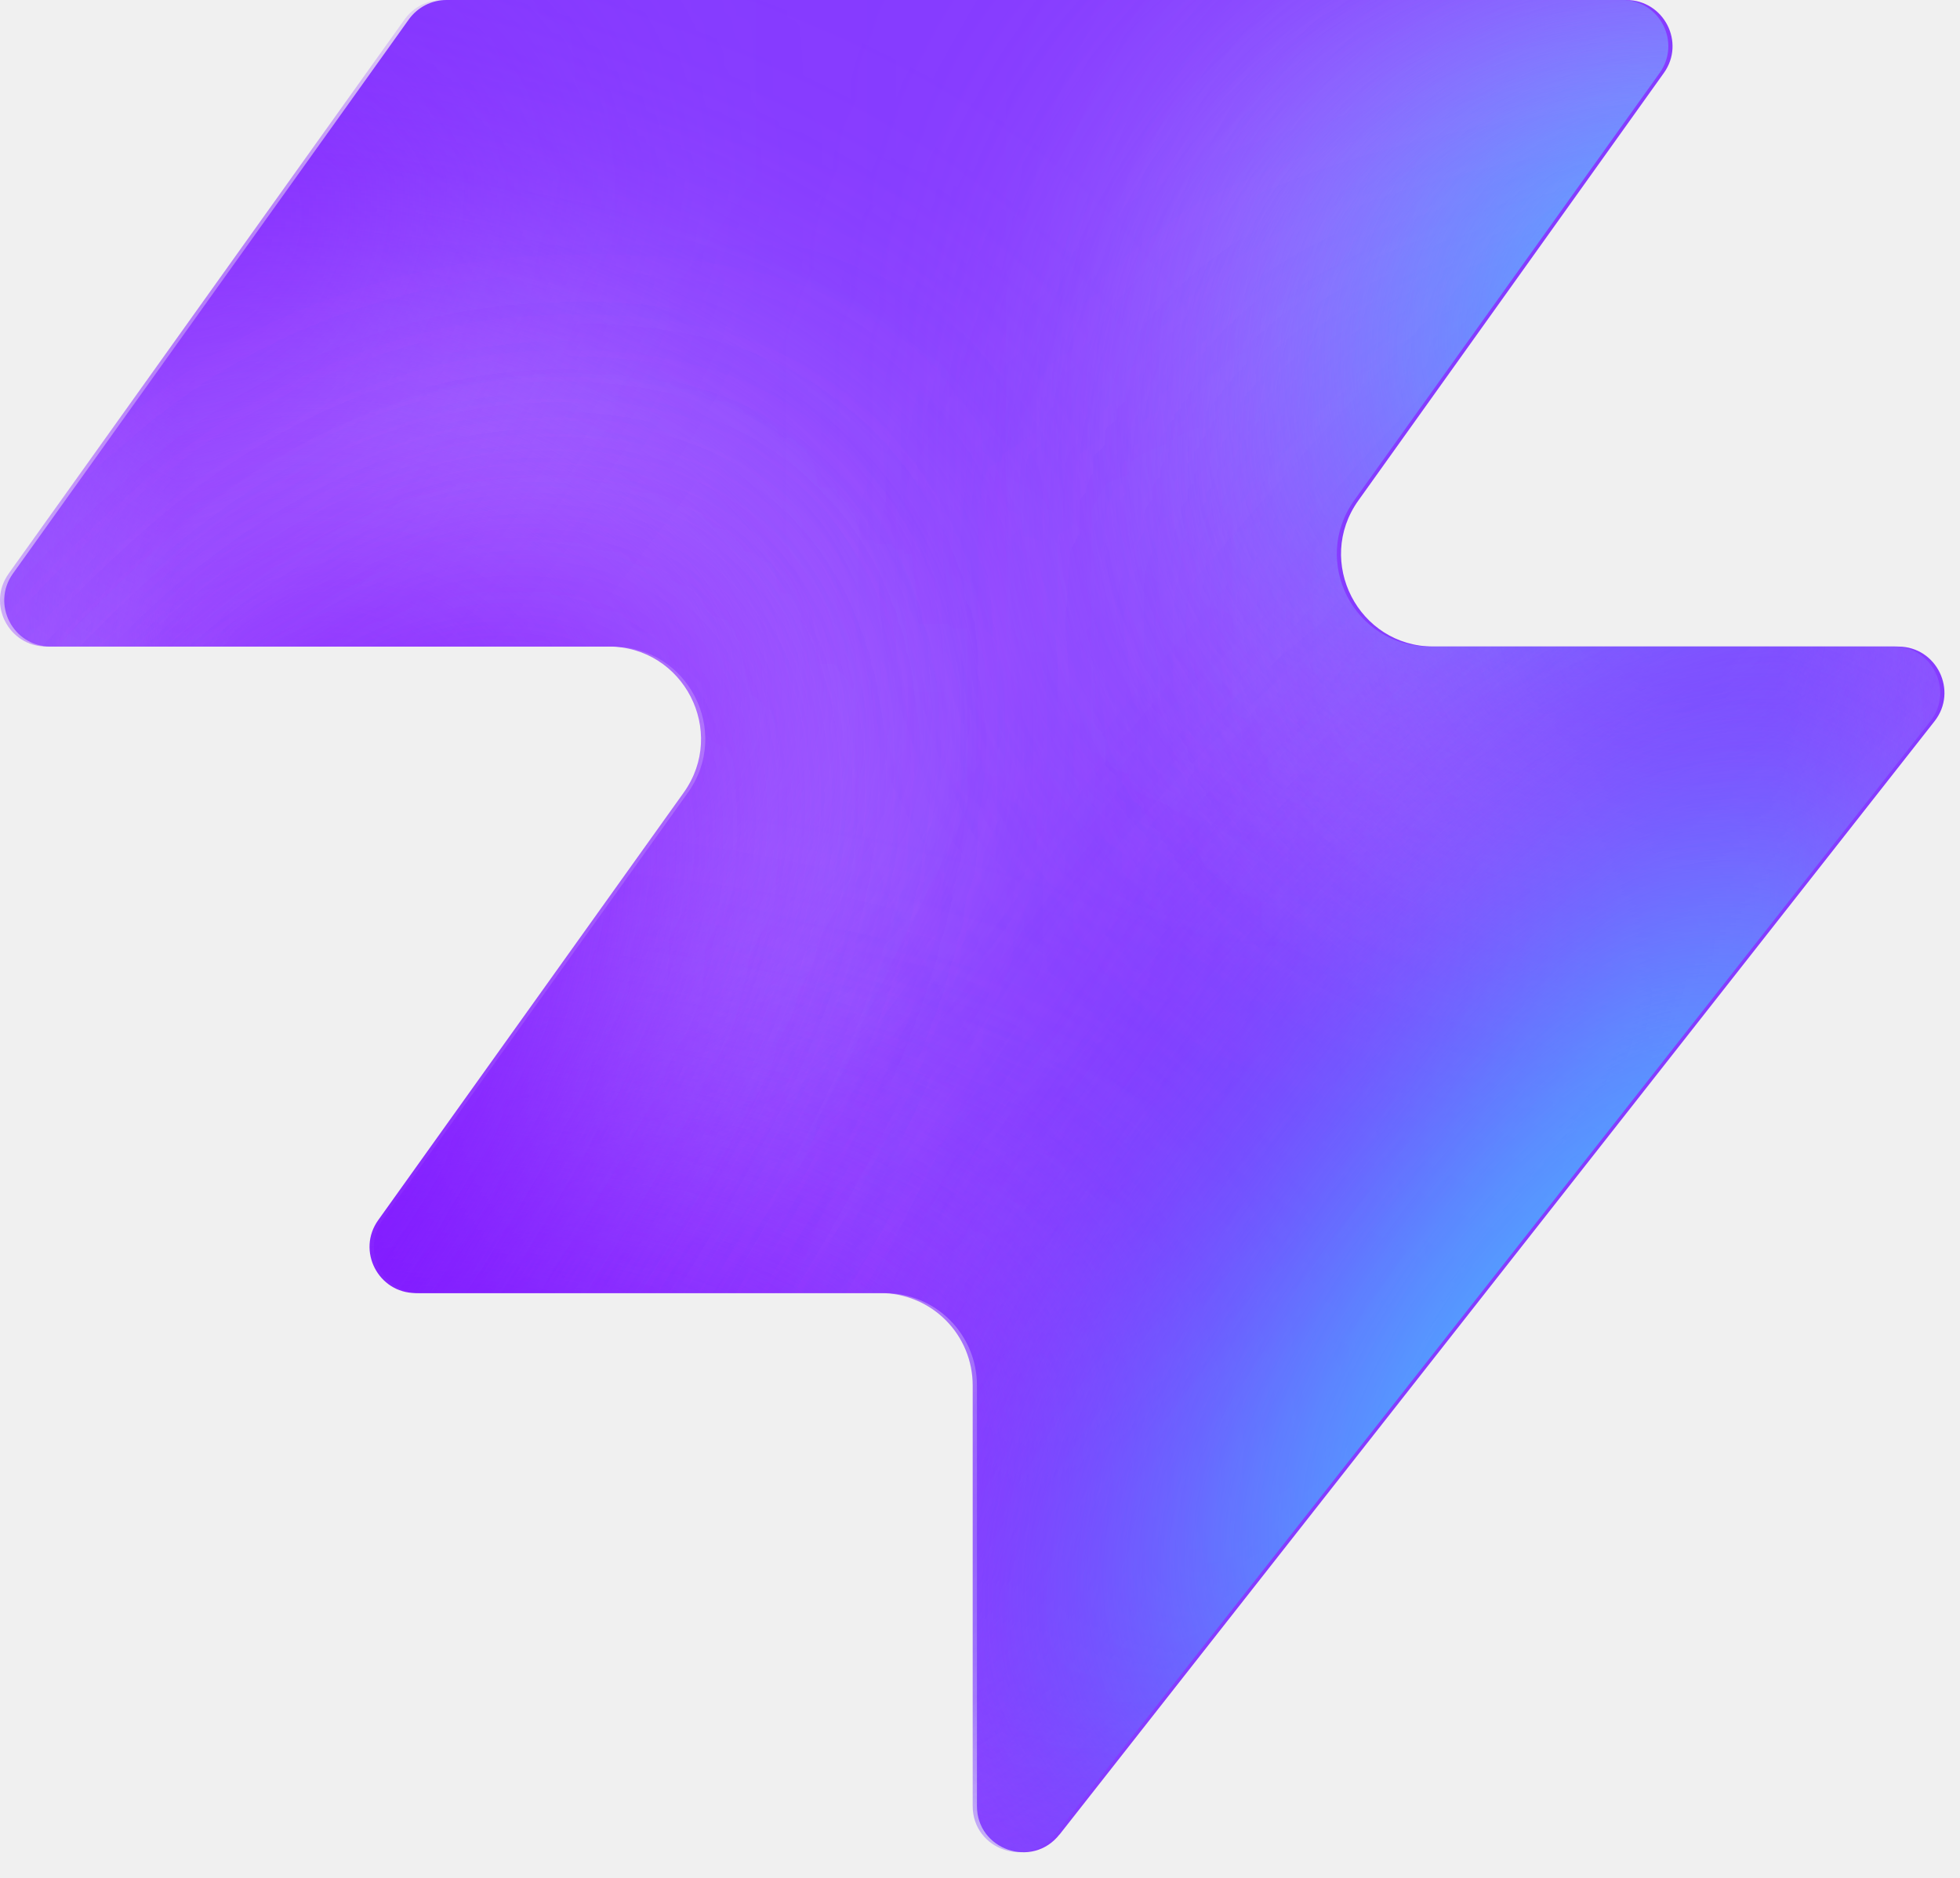
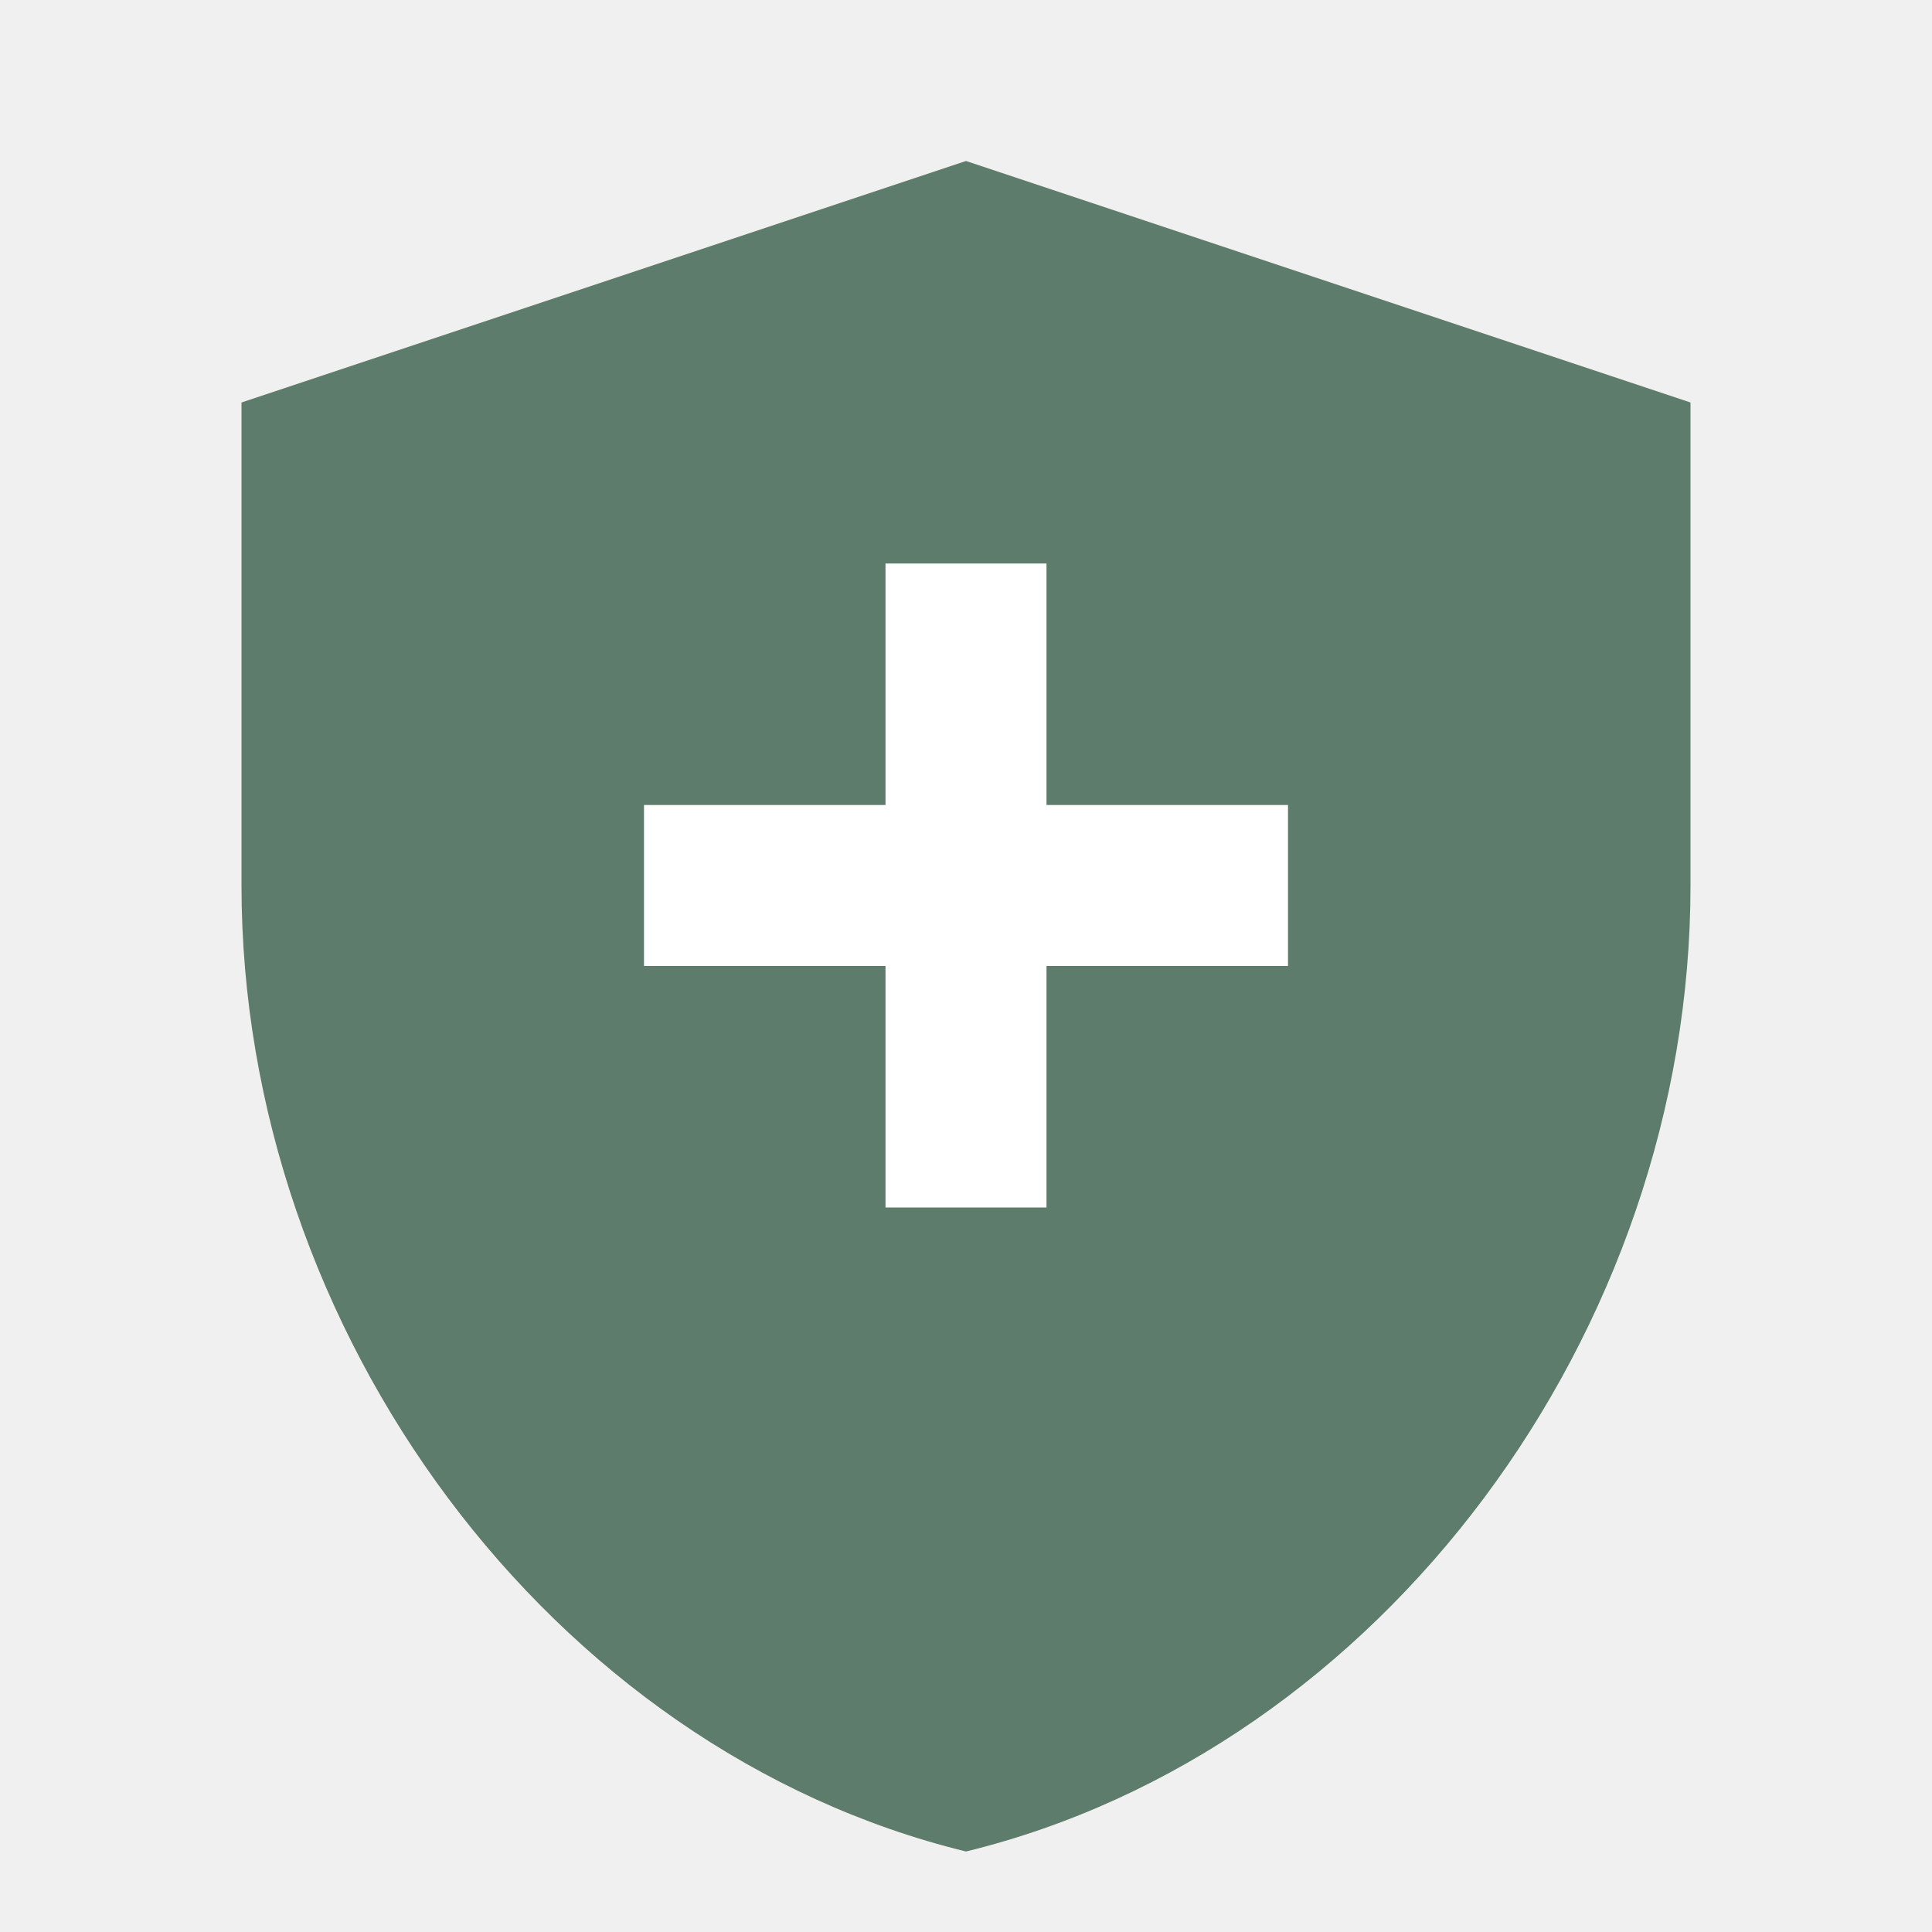
- <svg xmlns="http://www.w3.org/2000/svg" width="48" height="46" fill="none" viewBox="0 0 48 46">
-   <path fill="#863bff" d="M25.946 44.938c-.664.845-2.021.375-2.021-.698V33.937a2.26 2.26 0 0 0-2.262-2.262H10.287c-.92 0-1.456-1.04-.92-1.788l7.48-10.471c1.07-1.497 0-3.578-1.842-3.578H1.237c-.92 0-1.456-1.04-.92-1.788L10.013.474c.214-.297.556-.474.92-.474h28.894c.92 0 1.456 1.04.92 1.788l-7.48 10.471c-1.07 1.498 0 3.579 1.842 3.579h11.377c.943 0 1.473 1.088.89 1.83L25.947 44.94z" style="fill:#863bff;fill:color(display-p3 .525 .23 1);fill-opacity:1" />
-   <mask id="a" width="48" height="46" x="0" y="0" maskUnits="userSpaceOnUse" style="mask-type:alpha">
-     <path fill="#000" d="M25.842 44.938c-.664.844-2.021.375-2.021-.698V33.937a2.26 2.26 0 0 0-2.262-2.262H10.183c-.92 0-1.456-1.04-.92-1.788l7.48-10.471c1.07-1.498 0-3.579-1.842-3.579H1.133c-.92 0-1.456-1.04-.92-1.787L9.91.473c.214-.297.556-.474.92-.474h28.894c.92 0 1.456 1.04.92 1.788l-7.48 10.471c-1.07 1.498 0 3.578 1.842 3.578h11.377c.943 0 1.473 1.088.89 1.832L25.843 44.94z" style="fill:#000;fill-opacity:1" />
-   </mask>
-   <g mask="url(#a)">
-     <g filter="url(#b)">
-       <ellipse cx="5.508" cy="14.704" fill="#ede6ff" rx="5.508" ry="14.704" style="fill:#ede6ff;fill:color(display-p3 .927 .903 1);fill-opacity:1" transform="matrix(.00324 1 1 -.00324 -4.47 31.516)" />
-     </g>
-     <g filter="url(#c)">
-       <ellipse cx="10.399" cy="29.851" fill="#ede6ff" rx="10.399" ry="29.851" style="fill:#ede6ff;fill:color(display-p3 .927 .903 1);fill-opacity:1" transform="matrix(.00324 1 1 -.00324 -39.328 7.883)" />
-     </g>
-     <g filter="url(#d)">
-       <ellipse cx="5.508" cy="30.487" fill="#7e14ff" rx="5.508" ry="30.487" style="fill:#7e14ff;fill:color(display-p3 .492 .077 1);fill-opacity:1" transform="rotate(89.814 -25.913 -14.639)scale(1 -1)" />
-     </g>
-     <g filter="url(#e)">
-       <ellipse cx="5.508" cy="30.599" fill="#7e14ff" rx="5.508" ry="30.599" style="fill:#7e14ff;fill:color(display-p3 .492 .077 1);fill-opacity:1" transform="rotate(89.814 -32.644 -3.334)scale(1 -1)" />
-     </g>
-     <g filter="url(#f)">
-       <ellipse cx="5.508" cy="30.599" fill="#7e14ff" rx="5.508" ry="30.599" style="fill:#7e14ff;fill:color(display-p3 .492 .077 1);fill-opacity:1" transform="matrix(.00324 1 1 -.00324 -34.34 30.47)" />
-     </g>
-     <g filter="url(#g)">
-       <ellipse cx="14.072" cy="22.078" fill="#ede6ff" rx="14.072" ry="22.078" style="fill:#ede6ff;fill:color(display-p3 .927 .903 1);fill-opacity:1" transform="rotate(93.35 24.506 48.493)scale(-1 1)" />
-     </g>
-     <g filter="url(#h)">
-       <ellipse cx="3.47" cy="21.501" fill="#7e14ff" rx="3.47" ry="21.501" style="fill:#7e14ff;fill:color(display-p3 .492 .077 1);fill-opacity:1" transform="rotate(89.009 28.708 47.59)scale(-1 1)" />
-     </g>
-     <g filter="url(#i)">
-       <ellipse cx="3.47" cy="21.501" fill="#7e14ff" rx="3.47" ry="21.501" style="fill:#7e14ff;fill:color(display-p3 .492 .077 1);fill-opacity:1" transform="rotate(89.009 28.708 47.59)scale(-1 1)" />
-     </g>
-     <g filter="url(#j)">
-       <ellipse cx=".387" cy="8.972" fill="#7e14ff" rx="4.407" ry="29.108" style="fill:#7e14ff;fill:color(display-p3 .492 .077 1);fill-opacity:1" transform="rotate(39.51 .387 8.972)" />
-     </g>
-     <g filter="url(#k)">
-       <ellipse cx="47.523" cy="-6.092" fill="#7e14ff" rx="4.407" ry="29.108" style="fill:#7e14ff;fill:color(display-p3 .492 .077 1);fill-opacity:1" transform="rotate(37.892 47.523 -6.092)" />
-     </g>
-     <g filter="url(#l)">
-       <ellipse cx="41.412" cy="6.333" fill="#47bfff" rx="5.971" ry="9.665" style="fill:#47bfff;fill:color(display-p3 .28 .748 1);fill-opacity:1" transform="rotate(37.892 41.412 6.333)" />
-     </g>
-     <g filter="url(#m)">
-       <ellipse cx="-1.879" cy="38.332" fill="#7e14ff" rx="4.407" ry="29.108" style="fill:#7e14ff;fill:color(display-p3 .492 .077 1);fill-opacity:1" transform="rotate(37.892 -1.88 38.332)" />
-     </g>
-     <g filter="url(#n)">
-       <ellipse cx="-1.879" cy="38.332" fill="#7e14ff" rx="4.407" ry="29.108" style="fill:#7e14ff;fill:color(display-p3 .492 .077 1);fill-opacity:1" transform="rotate(37.892 -1.88 38.332)" />
-     </g>
-     <g filter="url(#o)">
-       <ellipse cx="35.651" cy="29.907" fill="#7e14ff" rx="4.407" ry="29.108" style="fill:#7e14ff;fill:color(display-p3 .492 .077 1);fill-opacity:1" transform="rotate(37.892 35.651 29.907)" />
-     </g>
-     <g filter="url(#p)">
-       <ellipse cx="38.418" cy="32.4" fill="#47bfff" rx="5.971" ry="15.297" style="fill:#47bfff;fill:color(display-p3 .28 .748 1);fill-opacity:1" transform="rotate(37.892 38.418 32.4)" />
-     </g>
-   </g>
-   <defs>
-     <filter id="b" width="60.045" height="41.654" x="-19.77" y="16.149" color-interpolation-filters="sRGB" filterUnits="userSpaceOnUse">
-       <feFlood flood-opacity="0" result="BackgroundImageFix" />
-       <feBlend in="SourceGraphic" in2="BackgroundImageFix" result="shape" />
-       <feGaussianBlur result="effect1_foregroundBlur_2002_17158" stdDeviation="7.659" />
-     </filter>
-     <filter id="c" width="90.34" height="51.437" x="-54.613" y="-7.533" color-interpolation-filters="sRGB" filterUnits="userSpaceOnUse">
-       <feFlood flood-opacity="0" result="BackgroundImageFix" />
-       <feBlend in="SourceGraphic" in2="BackgroundImageFix" result="shape" />
-       <feGaussianBlur result="effect1_foregroundBlur_2002_17158" stdDeviation="7.659" />
-     </filter>
-     <filter id="d" width="79.355" height="29.4" x="-49.64" y="2.03" color-interpolation-filters="sRGB" filterUnits="userSpaceOnUse">
-       <feFlood flood-opacity="0" result="BackgroundImageFix" />
-       <feBlend in="SourceGraphic" in2="BackgroundImageFix" result="shape" />
-       <feGaussianBlur result="effect1_foregroundBlur_2002_17158" stdDeviation="4.596" />
-     </filter>
-     <filter id="e" width="79.579" height="29.4" x="-45.045" y="20.029" color-interpolation-filters="sRGB" filterUnits="userSpaceOnUse">
-       <feFlood flood-opacity="0" result="BackgroundImageFix" />
-       <feBlend in="SourceGraphic" in2="BackgroundImageFix" result="shape" />
-       <feGaussianBlur result="effect1_foregroundBlur_2002_17158" stdDeviation="4.596" />
-     </filter>
-     <filter id="f" width="79.579" height="29.4" x="-43.513" y="21.178" color-interpolation-filters="sRGB" filterUnits="userSpaceOnUse">
-       <feFlood flood-opacity="0" result="BackgroundImageFix" />
-       <feBlend in="SourceGraphic" in2="BackgroundImageFix" result="shape" />
-       <feGaussianBlur result="effect1_foregroundBlur_2002_17158" stdDeviation="4.596" />
-     </filter>
-     <filter id="g" width="74.749" height="58.852" x="15.756" y="-17.901" color-interpolation-filters="sRGB" filterUnits="userSpaceOnUse">
-       <feFlood flood-opacity="0" result="BackgroundImageFix" />
-       <feBlend in="SourceGraphic" in2="BackgroundImageFix" result="shape" />
-       <feGaussianBlur result="effect1_foregroundBlur_2002_17158" stdDeviation="7.659" />
-     </filter>
-     <filter id="h" width="61.377" height="25.362" x="23.548" y="2.284" color-interpolation-filters="sRGB" filterUnits="userSpaceOnUse">
-       <feFlood flood-opacity="0" result="BackgroundImageFix" />
-       <feBlend in="SourceGraphic" in2="BackgroundImageFix" result="shape" />
-       <feGaussianBlur result="effect1_foregroundBlur_2002_17158" stdDeviation="4.596" />
-     </filter>
-     <filter id="i" width="61.377" height="25.362" x="23.548" y="2.284" color-interpolation-filters="sRGB" filterUnits="userSpaceOnUse">
-       <feFlood flood-opacity="0" result="BackgroundImageFix" />
-       <feBlend in="SourceGraphic" in2="BackgroundImageFix" result="shape" />
-       <feGaussianBlur result="effect1_foregroundBlur_2002_17158" stdDeviation="4.596" />
-     </filter>
-     <filter id="j" width="56.045" height="63.649" x="-27.636" y="-22.853" color-interpolation-filters="sRGB" filterUnits="userSpaceOnUse">
-       <feFlood flood-opacity="0" result="BackgroundImageFix" />
-       <feBlend in="SourceGraphic" in2="BackgroundImageFix" result="shape" />
-       <feGaussianBlur result="effect1_foregroundBlur_2002_17158" stdDeviation="4.596" />
-     </filter>
-     <filter id="k" width="54.814" height="64.646" x="20.116" y="-38.415" color-interpolation-filters="sRGB" filterUnits="userSpaceOnUse">
-       <feFlood flood-opacity="0" result="BackgroundImageFix" />
-       <feBlend in="SourceGraphic" in2="BackgroundImageFix" result="shape" />
-       <feGaussianBlur result="effect1_foregroundBlur_2002_17158" stdDeviation="4.596" />
-     </filter>
-     <filter id="l" width="33.541" height="35.313" x="24.641" y="-11.323" color-interpolation-filters="sRGB" filterUnits="userSpaceOnUse">
-       <feFlood flood-opacity="0" result="BackgroundImageFix" />
-       <feBlend in="SourceGraphic" in2="BackgroundImageFix" result="shape" />
-       <feGaussianBlur result="effect1_foregroundBlur_2002_17158" stdDeviation="4.596" />
-     </filter>
-     <filter id="m" width="54.814" height="64.646" x="-29.286" y="6.009" color-interpolation-filters="sRGB" filterUnits="userSpaceOnUse">
-       <feFlood flood-opacity="0" result="BackgroundImageFix" />
-       <feBlend in="SourceGraphic" in2="BackgroundImageFix" result="shape" />
-       <feGaussianBlur result="effect1_foregroundBlur_2002_17158" stdDeviation="4.596" />
-     </filter>
-     <filter id="n" width="54.814" height="64.646" x="-29.286" y="6.009" color-interpolation-filters="sRGB" filterUnits="userSpaceOnUse">
-       <feFlood flood-opacity="0" result="BackgroundImageFix" />
-       <feBlend in="SourceGraphic" in2="BackgroundImageFix" result="shape" />
-       <feGaussianBlur result="effect1_foregroundBlur_2002_17158" stdDeviation="4.596" />
-     </filter>
-     <filter id="o" width="54.814" height="64.646" x="8.244" y="-2.416" color-interpolation-filters="sRGB" filterUnits="userSpaceOnUse">
-       <feFlood flood-opacity="0" result="BackgroundImageFix" />
-       <feBlend in="SourceGraphic" in2="BackgroundImageFix" result="shape" />
-       <feGaussianBlur result="effect1_foregroundBlur_2002_17158" stdDeviation="4.596" />
-     </filter>
-     <filter id="p" width="39.409" height="43.623" x="18.713" y="10.588" color-interpolation-filters="sRGB" filterUnits="userSpaceOnUse">
-       <feFlood flood-opacity="0" result="BackgroundImageFix" />
-       <feBlend in="SourceGraphic" in2="BackgroundImageFix" result="shape" />
-       <feGaussianBlur result="effect1_foregroundBlur_2002_17158" stdDeviation="4.596" />
-     </filter>
-   </defs>
+ <svg xmlns="http://www.w3.org/2000/svg" viewBox="0 0 24 24" width="32" height="32" fill="none">
+   <path d="M12 2L3 5v6c0 5.55 3.84 10.74 9 12 5.16-1.26 9-6.45 9-12V5l-9-3z" fill="#5e7c6b" />
+   <path d="M11 7h2v3h3v2h-3v3h-2v-3H8v-2h3V7z" fill="#ffffff" />
</svg>
